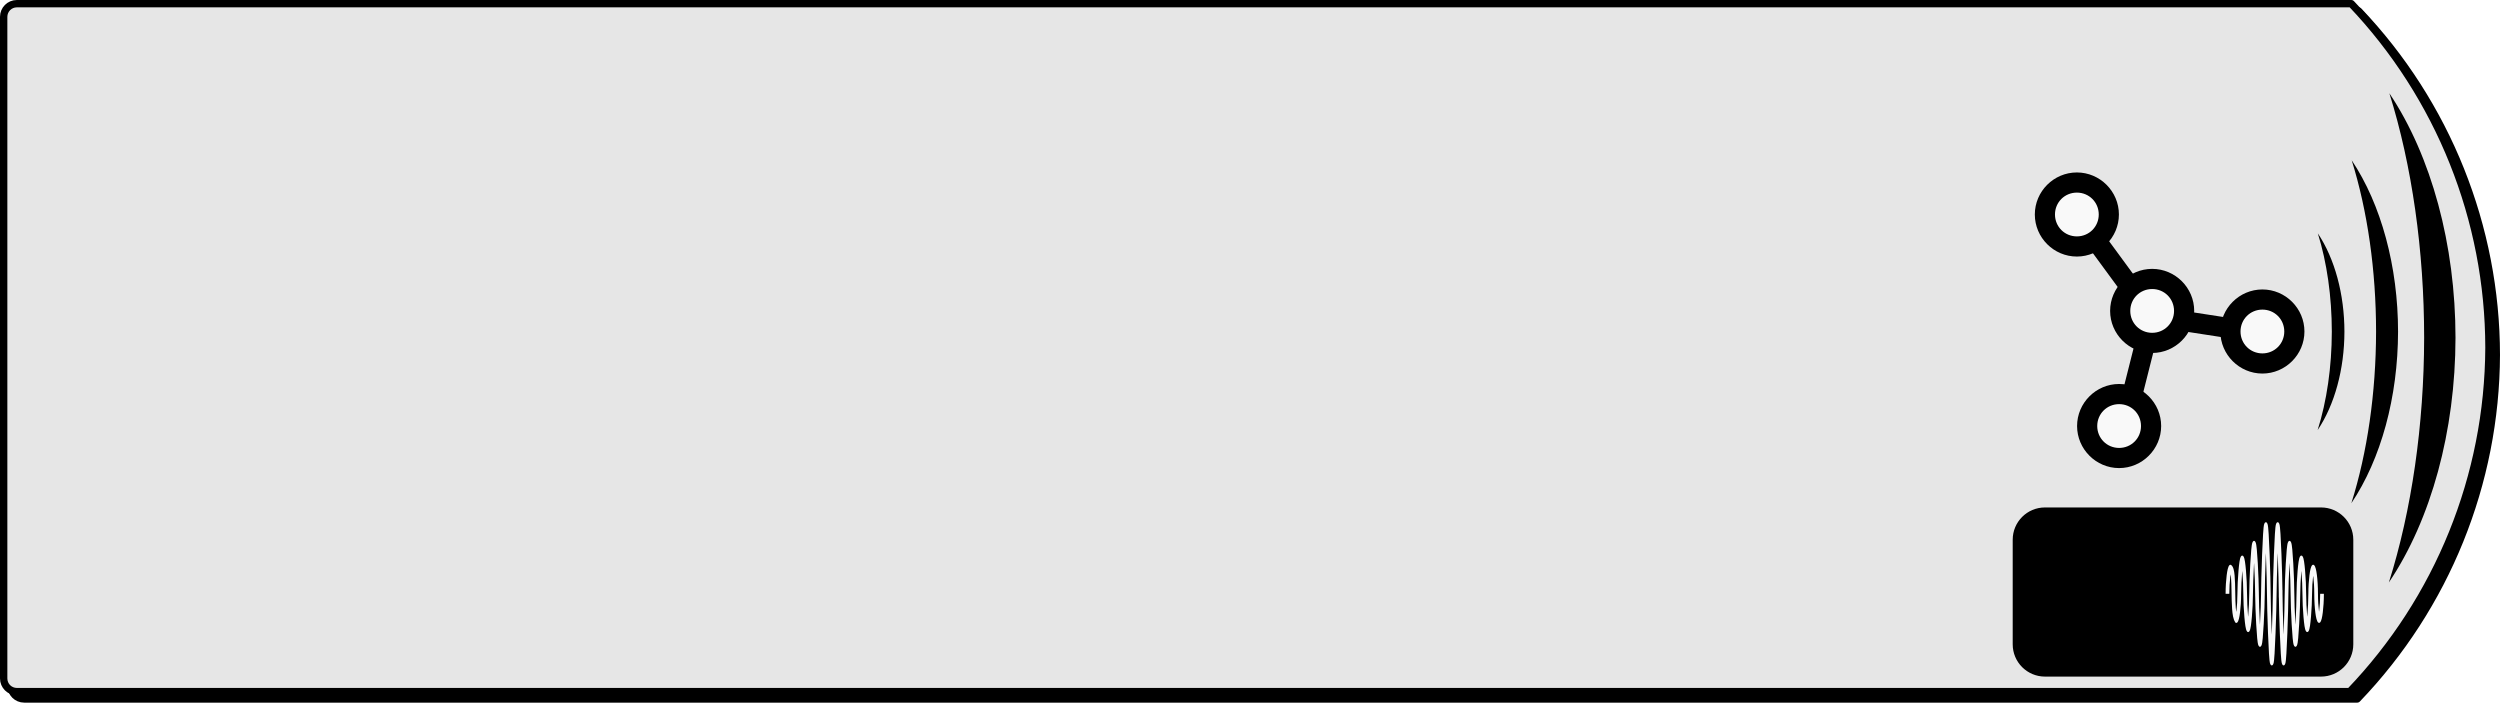
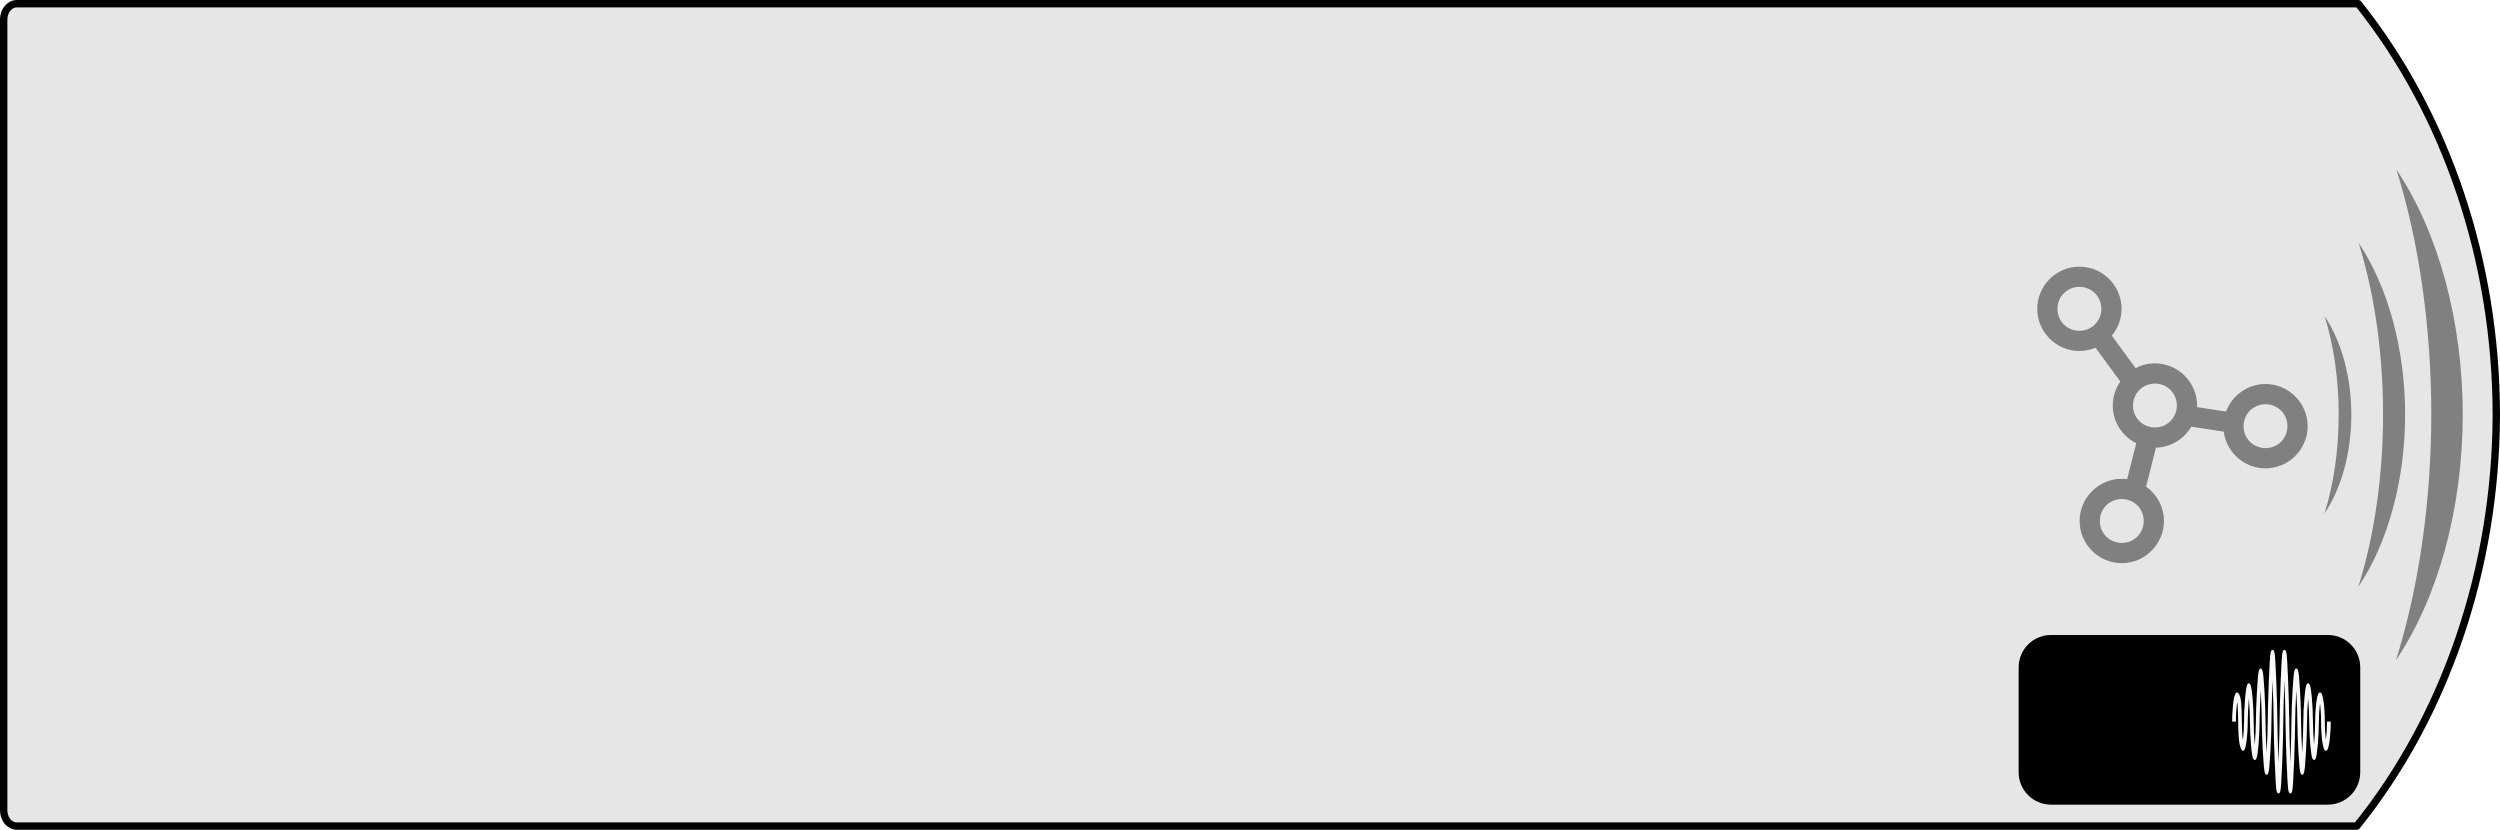
- <svg xmlns="http://www.w3.org/2000/svg" width="679.875" height="191.084" viewBox="0 0 679.875 191.084" version="1.1" id="svg1" xml:space="preserve">
+ <svg xmlns="http://www.w3.org/2000/svg" width="677.875" height="225" viewBox="0 0 677.875 225" version="1.1" id="svg1" xml:space="preserve">
  <defs id="defs1">
    <radialGradient id="lorc-metal-bar-gradient-1" gradientTransform="matrix(1.184387,0,0,0.844319,-129.688,74.317)" cx="215.291" cy="299.644" fx="215.291" fy="299.644" r="198.162" gradientUnits="userSpaceOnUse">
      <stop offset="0%" stop-color="#d0021b" stop-opacity="1" id="stop1-4" />
      <stop offset="100%" stop-color="#d0021b" stop-opacity="1" id="stop2-9" />
    </radialGradient>
    <radialGradient id="lorc-metal-bar-gradient-1-4" gradientTransform="matrix(1.184387,0,0,0.844319,-129.688,74.317)" cx="215.291" cy="299.644" fx="215.291" fy="299.644" r="198.162" gradientUnits="userSpaceOnUse">
      <stop offset="0%" stop-color="#d0021b" stop-opacity="1" id="stop1-4-8" />
      <stop offset="100%" stop-color="#d0021b" stop-opacity="1" id="stop2-9-8" />
    </radialGradient>
    <radialGradient id="lord-berandas-amplitude-gradient-1" gradientTransform="matrix(1.164719,0,0,0.8585762,684.9945,430.0055)" cx="218.942" cy="296.997" fx="218.942" fy="296.997" r="205.097" gradientUnits="userSpaceOnUse">
      <stop offset="0%" stop-color="#f56666" stop-opacity="1" id="stop1" />
      <stop offset="100%" stop-color="#530000" stop-opacity="1" id="stop2" />
    </radialGradient>
    <radialGradient id="lord-berandas-amplitude-gradient-2">
      <stop offset="0%" stop-color="#f56666" stop-opacity="1" id="stop3" />
      <stop offset="100%" stop-color="#530000" stop-opacity="1" id="stop4" />
    </radialGradient>
    <radialGradient id="lord-berandas-amplitude-gradient-7">
      <stop offset="0%" stop-color="#f56666" stop-opacity="1" id="stop5" />
      <stop offset="100%" stop-color="#530000" stop-opacity="1" id="stop6" />
    </radialGradient>
  </defs>
-   <g id="layer2" style="display:inline" transform="translate(-74.0205,-486.5)">
-     <g id="g398">
-       <g id="g300" style="display:inline;fill:#000000" transform="translate(2,2)">
-         <path d="m 78.608,487.5 c -1.987,0 -3.588,1.601 -3.588,3.588 v 179.91 c 0,1.987 1.601,3.586 3.588,3.586 h 251.287 258.959 72.414 7.176 44.617 c 24.145,-25.172 37.69,-58.662 37.834,-93.541 -0.037,-34.826 -13.439,-68.309 -37.441,-93.543 h -45.01 -7.176 -72.414 -258.959 z" style="display:inline;vector-effect:none;fill:#000000;stroke:#000000;stroke-width:2;stroke-linecap:round;stroke-linejoin:round;paint-order:fill markers stroke;stop-color:#000000" id="path283" />
-         <g id="g298" transform="translate(-37.48339,2.357032)" style="fill:#000000">
-           <g id="g285" style="font-variation-settings:normal;opacity:1;vector-effect:none;fill:#000000;fill-opacity:1;stroke-width:0.365;stroke-linecap:round;stroke-linejoin:round;stroke-miterlimit:4;stroke-dasharray:none;stroke-dashoffset:0;stroke-opacity:1;-inkscape-stroke:none;paint-order:fill markers stroke;stop-color:#000000;stop-opacity:1" transform="matrix(2.740406,0,0,2.740406,530.4795,-657.5073)">
-             <path style="font-variation-settings:normal;vector-effect:none;fill:#000000;fill-opacity:1;stroke-width:0.365;stroke-linecap:round;stroke-linejoin:round;stroke-miterlimit:4;stroke-dasharray:none;stroke-dashoffset:0;stroke-opacity:1;-inkscape-stroke:none;paint-order:fill markers stroke;stop-color:#000000;stop-opacity:1" d="m 60.666,448.022 -1.886,7.47" id="path284" />
-             <path style="font-variation-settings:normal;vector-effect:none;fill:#000000;fill-opacity:1;stroke-width:0.365;stroke-linecap:round;stroke-linejoin:round;stroke-miterlimit:4;stroke-dasharray:none;stroke-dashoffset:0;stroke-opacity:1;-inkscape-stroke:none;paint-order:fill markers stroke;stop-color:#000000;stop-opacity:1" d="m 60.91,447.053 a 1,1 0 0 0 -1.215,0.725 l -1.885,7.471 a 1,1 0 0 0 0.725,1.213 1,1 0 0 0 1.215,-0.725 l 1.885,-7.469 a 1,1 0 0 0 -0.725,-1.215 z" id="path285" />
-           </g>
-           <g id="g287" style="font-variation-settings:normal;opacity:1;vector-effect:none;fill:#000000;fill-opacity:1;stroke-width:0.365;stroke-linecap:round;stroke-linejoin:round;stroke-miterlimit:4;stroke-dasharray:none;stroke-dashoffset:0;stroke-opacity:1;-inkscape-stroke:none;paint-order:fill markers stroke;stop-color:#000000;stop-opacity:1" transform="matrix(2.740406,0,0,2.740406,530.4795,-657.5073)">
-             <path style="font-variation-settings:normal;vector-effect:none;fill:#000000;fill-opacity:1;stroke-width:0.365;stroke-linecap:round;stroke-linejoin:round;stroke-miterlimit:4;stroke-dasharray:none;stroke-dashoffset:0;stroke-opacity:1;-inkscape-stroke:none;paint-order:fill markers stroke;stop-color:#000000;stop-opacity:1" d="m 60.827,448 9.322,1.437" id="path286" />
-             <path style="font-variation-settings:normal;vector-effect:none;fill:#000000;fill-opacity:1;stroke-width:0.365;stroke-linecap:round;stroke-linejoin:round;stroke-miterlimit:4;stroke-dasharray:none;stroke-dashoffset:0;stroke-opacity:1;-inkscape-stroke:none;paint-order:fill markers stroke;stop-color:#000000;stop-opacity:1" d="m 60.98,447.012 a 1,1 0 0 0 -1.141,0.836 1,1 0 0 0 0.836,1.141 l 9.32,1.438 a 1,1 0 0 0 1.141,-0.836 1,1 0 0 0 -0.836,-1.141 z" id="path287" />
-           </g>
-           <g id="g289" style="font-variation-settings:normal;opacity:1;vector-effect:none;fill:#000000;fill-opacity:1;stroke-width:0.365;stroke-linecap:round;stroke-linejoin:round;stroke-miterlimit:4;stroke-dasharray:none;stroke-dashoffset:0;stroke-opacity:1;-inkscape-stroke:none;paint-order:fill markers stroke;stop-color:#000000;stop-opacity:1" transform="matrix(2.740406,0,0,2.740406,530.4795,-657.5073)">
-             <path style="font-variation-settings:normal;vector-effect:none;fill:#000000;fill-opacity:1;stroke-width:0.365;stroke-linecap:round;stroke-linejoin:round;stroke-miterlimit:4;stroke-dasharray:none;stroke-dashoffset:0;stroke-opacity:1;-inkscape-stroke:none;paint-order:fill markers stroke;stop-color:#000000;stop-opacity:1" d="m 60.666,448.022 -5.545,-7.558" id="path288" />
-             <path style="font-variation-settings:normal;vector-effect:none;fill:#000000;fill-opacity:1;stroke-width:0.365;stroke-linecap:round;stroke-linejoin:round;stroke-miterlimit:4;stroke-dasharray:none;stroke-dashoffset:0;stroke-opacity:1;-inkscape-stroke:none;paint-order:fill markers stroke;stop-color:#000000;stop-opacity:1" d="m 55.273,439.477 a 1,1 0 0 0 -0.744,0.182 1,1 0 0 0 -0.215,1.398 l 5.545,7.557 a 1,1 0 0 0 1.398,0.215 1,1 0 0 0 0.215,-1.396 l -5.545,-7.559 a 1,1 0 0 0 -0.654,-0.396 z" id="path289" />
-           </g>
-           <path style="fill:#000000;stroke-width:1;stroke-linecap:round;stroke-linejoin:round;paint-order:fill markers stroke" d="m 697.641,600.105 a 8.694,8.694 0 0 1 -8.694,8.694 8.694,8.694 0 0 1 -8.694,-8.694 8.694,8.694 0 0 1 8.694,-8.694 8.694,8.694 0 0 1 8.694,8.694 z" id="path290" />
-           <path style="font-variation-settings:normal;opacity:1;vector-effect:none;fill:#000000;fill-opacity:1;stroke-width:1;stroke-linecap:round;stroke-linejoin:round;stroke-miterlimit:4;stroke-dasharray:none;stroke-dashoffset:0;stroke-opacity:1;-inkscape-stroke:none;paint-order:fill markers stroke;stop-color:#000000;stop-opacity:1" d="m 687.798,588.567 c -6.283,0 -11.433,5.15 -11.433,11.433 0,6.283 5.15,11.438 11.433,11.438 6.283,0 11.433,-5.155 11.433,-11.438 0,-6.283 -5.15,-11.433 -11.433,-11.433 z m 0,5.481 c 3.321,0 5.952,2.631 5.952,5.952 0,3.321 -2.631,5.957 -5.952,5.957 -3.321,0 -5.952,-2.637 -5.952,-5.957 0,-3.321 2.631,-5.952 5.952,-5.952 z" id="path291" />
-           <g id="g293" transform="translate(38.96468,-25.70638)" style="fill:#000000">
-             <path style="fill:#000000;stroke-width:1;stroke-linecap:round;stroke-linejoin:round;paint-order:fill markers stroke" d="m 697.641,600.105 a 8.694,8.694 0 0 1 -8.694,8.694 8.694,8.694 0 0 1 -8.694,-8.694 8.694,8.694 0 0 1 8.694,-8.694 8.694,8.694 0 0 1 8.694,8.694 z" id="path292" />
-             <path style="font-variation-settings:normal;opacity:1;vector-effect:none;fill:#000000;fill-opacity:1;stroke-width:1;stroke-linecap:round;stroke-linejoin:round;stroke-miterlimit:4;stroke-dasharray:none;stroke-dashoffset:0;stroke-opacity:1;-inkscape-stroke:none;paint-order:fill markers stroke;stop-color:#000000;stop-opacity:1" d="m 687.798,588.567 c -6.283,0 -11.433,5.15 -11.433,11.433 0,6.283 5.15,11.438 11.433,11.438 6.283,0 11.433,-5.155 11.433,-11.438 0,-6.283 -5.15,-11.433 -11.433,-11.433 z m 0,5.481 c 3.321,0 5.952,2.631 5.952,5.952 0,3.321 -2.631,5.957 -5.952,5.957 -3.321,0 -5.952,-2.637 -5.952,-5.957 0,-3.321 2.631,-5.952 5.952,-5.952 z" id="path293" />
-           </g>
-           <g id="g295" transform="translate(-11.49053,-57.52631)" style="fill:#000000">
-             <path style="fill:#000000;stroke-width:1;stroke-linecap:round;stroke-linejoin:round;paint-order:fill markers stroke" d="m 697.641,600.105 a 8.694,8.694 0 0 1 -8.694,8.694 8.694,8.694 0 0 1 -8.694,-8.694 8.694,8.694 0 0 1 8.694,-8.694 8.694,8.694 0 0 1 8.694,8.694 z" id="path294" />
-             <path style="font-variation-settings:normal;opacity:1;vector-effect:none;fill:#000000;fill-opacity:1;stroke-width:1;stroke-linecap:round;stroke-linejoin:round;stroke-miterlimit:4;stroke-dasharray:none;stroke-dashoffset:0;stroke-opacity:1;-inkscape-stroke:none;paint-order:fill markers stroke;stop-color:#000000;stop-opacity:1" d="m 687.798,588.567 c -6.283,0 -11.433,5.15 -11.433,11.433 0,6.283 5.15,11.438 11.433,11.438 6.283,0 11.433,-5.155 11.433,-11.438 0,-6.283 -5.15,-11.433 -11.433,-11.433 z m 0,5.481 c 3.321,0 5.952,2.631 5.952,5.952 0,3.321 -2.631,5.957 -5.952,5.957 -3.321,0 -5.952,-2.637 -5.952,-5.957 0,-3.321 2.631,-5.952 5.952,-5.952 z" id="path295" />
-           </g>
-           <g id="g297" transform="translate(8.986183,-31.30433)" style="fill:#000000">
-             <path style="fill:#000000;stroke-width:1;stroke-linecap:round;stroke-linejoin:round;paint-order:fill markers stroke" d="m 697.641,600.105 a 8.694,8.694 0 0 1 -8.694,8.694 8.694,8.694 0 0 1 -8.694,-8.694 8.694,8.694 0 0 1 8.694,-8.694 8.694,8.694 0 0 1 8.694,8.694 z" id="path296" />
-             <path style="font-variation-settings:normal;opacity:1;vector-effect:none;fill:#000000;fill-opacity:1;stroke-width:1;stroke-linecap:round;stroke-linejoin:round;stroke-miterlimit:4;stroke-dasharray:none;stroke-dashoffset:0;stroke-opacity:1;-inkscape-stroke:none;paint-order:fill markers stroke;stop-color:#000000;stop-opacity:1" d="m 687.798,588.567 c -6.283,0 -11.433,5.15 -11.433,11.433 0,6.283 5.15,11.438 11.433,11.438 6.283,0 11.433,-5.155 11.433,-11.438 0,-6.283 -5.15,-11.433 -11.433,-11.433 z m 0,5.481 c 3.321,0 5.952,2.631 5.952,5.952 0,3.321 -2.631,5.957 -5.952,5.957 -3.321,0 -5.952,-2.637 -5.952,-5.957 0,-3.321 2.631,-5.952 5.952,-5.952 z" id="path297" />
-           </g>
-         </g>
-         <path d="m 723.809,511.859 a 56.007,119.691 0 0 1 9.459,66.51 56.007,119.691 0 0 1 -9.594,66.531 56.007,90.622 0 0 0 18.121,-66.531 56.007,90.622 0 0 0 -17.986,-66.51 z" style="opacity:1;vector-effect:none;fill:#000000;stroke:none;stroke-width:1;stroke-linecap:round;stroke-linejoin:round;paint-order:fill markers stroke" id="path298" />
-         <path d="m 713.561,530.077 a 39.265,83.913 0 0 1 6.632,46.629 39.265,83.913 0 0 1 -6.726,46.643 39.265,63.533 0 0 0 12.704,-46.643 39.265,63.533 0 0 0 -12.609,-46.629 z" style="opacity:1;vector-effect:none;fill:#000000;stroke:none;stroke-width:1;stroke-linecap:round;stroke-linejoin:round;paint-order:fill markers stroke" id="path299" />
-         <path d="m 704.354,549.962 a 22.524,48.134 0 0 1 3.804,26.747 22.524,48.134 0 0 1 -3.858,26.756 22.524,36.444 0 0 0 7.287,-26.756 22.524,36.444 0 0 0 -7.233,-26.747 z" style="opacity:1;vector-effect:none;fill:#000000;stroke:none;stroke-width:1;stroke-linecap:round;stroke-linejoin:round;paint-order:fill markers stroke" id="path300" />
-       </g>
-       <path d="m 78.608,487.5 c -1.987,0 -3.588,1.601 -3.588,3.588 v 179.91 c 0,1.987 1.601,3.586 3.588,3.586 h 251.287 258.959 72.414 7.176 44.617 c 24.145,-25.172 37.69,-58.662 37.834,-93.541 -0.037,-34.826 -13.439,-68.309 -37.441,-93.543 h -45.01 -7.176 -72.414 -258.959 z" style="display:inline;vector-effect:none;fill:#e6e6e6;stroke:#000000;stroke-width:2;stroke-linecap:round;stroke-linejoin:round;paint-order:fill markers stroke;stop-color:#000000" id="path256" />
-       <g id="g227" style="font-variation-settings:normal;display:inline;vector-effect:none;fill:#000000;fill-opacity:1;stroke-width:0.365;stroke-linecap:round;stroke-linejoin:round;stroke-miterlimit:4;stroke-dasharray:none;stroke-dashoffset:0;stroke-opacity:1;-inkscape-stroke:none;paint-order:fill markers stroke;stop-color:#000000" transform="matrix(2.740406,0,0,2.740406,492.9961,-655.1503)">
-         <path style="font-variation-settings:normal;vector-effect:none;fill:#000000;fill-opacity:1;stroke-width:0.365;stroke-linecap:round;stroke-linejoin:round;stroke-miterlimit:4;stroke-dasharray:none;stroke-dashoffset:0;stroke-opacity:1;-inkscape-stroke:none;paint-order:fill markers stroke;stop-color:#000000;stop-opacity:1" d="m 60.666,448.022 -1.886,7.47" id="path226" />
-         <path style="font-variation-settings:normal;vector-effect:none;fill:#000000;fill-opacity:1;stroke-width:0.365;stroke-linecap:round;stroke-linejoin:round;stroke-miterlimit:4;stroke-dasharray:none;stroke-dashoffset:0;stroke-opacity:1;-inkscape-stroke:none;paint-order:fill markers stroke;stop-color:#000000;stop-opacity:1" d="m 60.91,447.053 a 1,1 0 0 0 -1.215,0.725 l -1.885,7.471 a 1,1 0 0 0 0.725,1.213 1,1 0 0 0 1.215,-0.725 l 1.885,-7.469 a 1,1 0 0 0 -0.725,-1.215 z" id="path227" />
-       </g>
-       <g id="g229" style="font-variation-settings:normal;display:inline;vector-effect:none;fill:#000000;fill-opacity:1;stroke-width:0.365;stroke-linecap:round;stroke-linejoin:round;stroke-miterlimit:4;stroke-dasharray:none;stroke-dashoffset:0;stroke-opacity:1;-inkscape-stroke:none;paint-order:fill markers stroke;stop-color:#000000" transform="matrix(2.740406,0,0,2.740406,492.9961,-655.1503)">
-         <path style="font-variation-settings:normal;vector-effect:none;fill:#000000;fill-opacity:1;stroke-width:0.365;stroke-linecap:round;stroke-linejoin:round;stroke-miterlimit:4;stroke-dasharray:none;stroke-dashoffset:0;stroke-opacity:1;-inkscape-stroke:none;paint-order:fill markers stroke;stop-color:#000000;stop-opacity:1" d="m 60.827,448 9.322,1.437" id="path228" />
-         <path style="font-variation-settings:normal;vector-effect:none;fill:#000000;fill-opacity:1;stroke-width:0.365;stroke-linecap:round;stroke-linejoin:round;stroke-miterlimit:4;stroke-dasharray:none;stroke-dashoffset:0;stroke-opacity:1;-inkscape-stroke:none;paint-order:fill markers stroke;stop-color:#000000;stop-opacity:1" d="m 60.98,447.012 a 1,1 0 0 0 -1.141,0.836 1,1 0 0 0 0.836,1.141 l 9.32,1.438 a 1,1 0 0 0 1.141,-0.836 1,1 0 0 0 -0.836,-1.141 z" id="path229" />
-       </g>
-       <g id="g231" style="font-variation-settings:normal;display:inline;vector-effect:none;fill:#000000;fill-opacity:1;stroke-width:0.365;stroke-linecap:round;stroke-linejoin:round;stroke-miterlimit:4;stroke-dasharray:none;stroke-dashoffset:0;stroke-opacity:1;-inkscape-stroke:none;paint-order:fill markers stroke;stop-color:#000000" transform="matrix(2.740406,0,0,2.740406,492.9961,-655.1503)">
-         <path style="font-variation-settings:normal;vector-effect:none;fill:#000000;fill-opacity:1;stroke-width:0.365;stroke-linecap:round;stroke-linejoin:round;stroke-miterlimit:4;stroke-dasharray:none;stroke-dashoffset:0;stroke-opacity:1;-inkscape-stroke:none;paint-order:fill markers stroke;stop-color:#000000;stop-opacity:1" d="m 60.666,448.022 -5.545,-7.558" id="path230" />
-         <path style="font-variation-settings:normal;vector-effect:none;fill:#000000;fill-opacity:1;stroke-width:0.365;stroke-linecap:round;stroke-linejoin:round;stroke-miterlimit:4;stroke-dasharray:none;stroke-dashoffset:0;stroke-opacity:1;-inkscape-stroke:none;paint-order:fill markers stroke;stop-color:#000000;stop-opacity:1" d="m 55.273,439.477 a 1,1 0 0 0 -0.744,0.182 1,1 0 0 0 -0.215,1.398 l 5.545,7.557 a 1,1 0 0 0 1.398,0.215 1,1 0 0 0 0.215,-1.396 l -5.545,-7.559 a 1,1 0 0 0 -0.654,-0.396 z" id="path231" />
-       </g>
-       <path style="display:inline;fill:#f9f9f9;stroke-width:1;stroke-linecap:round;stroke-linejoin:round;paint-order:fill markers stroke" d="m 660.158,602.462 a 8.694,8.694 0 0 1 -8.694,8.694 8.694,8.694 0 0 1 -8.694,-8.694 8.694,8.694 0 0 1 8.694,-8.694 8.694,8.694 0 0 1 8.694,8.694 z" id="path238" />
-       <path style="font-variation-settings:normal;display:inline;vector-effect:none;fill:#000000;fill-opacity:1;stroke-width:1;stroke-linecap:round;stroke-linejoin:round;stroke-miterlimit:4;stroke-dasharray:none;stroke-dashoffset:0;stroke-opacity:1;-inkscape-stroke:none;paint-order:fill markers stroke;stop-color:#000000" d="m 650.315,590.924 c -6.283,0 -11.433,5.15 -11.433,11.433 0,6.283 5.15,11.438 11.433,11.438 6.283,0 11.433,-5.155 11.433,-11.438 0,-6.283 -5.15,-11.433 -11.433,-11.433 z m 0,5.481 c 3.321,0 5.952,2.631 5.952,5.952 0,3.321 -2.631,5.957 -5.952,5.957 -3.321,0 -5.952,-2.637 -5.952,-5.957 0,-3.321 2.631,-5.952 5.952,-5.952 z" id="path239" />
-       <g id="g259" transform="translate(1.481292,-23.34935)" style="display:inline">
-         <path style="fill:#f9f9f9;stroke-width:1;stroke-linecap:round;stroke-linejoin:round;paint-order:fill markers stroke" d="m 697.641,600.105 a 8.694,8.694 0 0 1 -8.694,8.694 8.694,8.694 0 0 1 -8.694,-8.694 8.694,8.694 0 0 1 8.694,-8.694 8.694,8.694 0 0 1 8.694,8.694 z" id="path258" />
-         <path style="font-variation-settings:normal;opacity:1;vector-effect:none;fill:#000000;fill-opacity:1;stroke-width:1;stroke-linecap:round;stroke-linejoin:round;stroke-miterlimit:4;stroke-dasharray:none;stroke-dashoffset:0;stroke-opacity:1;-inkscape-stroke:none;paint-order:fill markers stroke;stop-color:#000000;stop-opacity:1" d="m 687.798,588.567 c -6.283,0 -11.433,5.15 -11.433,11.433 0,6.283 5.15,11.438 11.433,11.438 6.283,0 11.433,-5.155 11.433,-11.438 0,-6.283 -5.15,-11.433 -11.433,-11.433 z m 0,5.481 c 3.321,0 5.952,2.631 5.952,5.952 0,3.321 -2.631,5.957 -5.952,5.957 -3.321,0 -5.952,-2.637 -5.952,-5.957 0,-3.321 2.631,-5.952 5.952,-5.952 z" id="path259" />
-       </g>
-       <g id="g261" transform="translate(-48.97392,-55.16928)" style="display:inline">
-         <path style="fill:#f9f9f9;stroke-width:1;stroke-linecap:round;stroke-linejoin:round;paint-order:fill markers stroke" d="m 697.641,600.105 a 8.694,8.694 0 0 1 -8.694,8.694 8.694,8.694 0 0 1 -8.694,-8.694 8.694,8.694 0 0 1 8.694,-8.694 8.694,8.694 0 0 1 8.694,8.694 z" id="path260" />
-         <path style="font-variation-settings:normal;opacity:1;vector-effect:none;fill:#000000;fill-opacity:1;stroke-width:1;stroke-linecap:round;stroke-linejoin:round;stroke-miterlimit:4;stroke-dasharray:none;stroke-dashoffset:0;stroke-opacity:1;-inkscape-stroke:none;paint-order:fill markers stroke;stop-color:#000000;stop-opacity:1" d="m 687.798,588.567 c -6.283,0 -11.433,5.15 -11.433,11.433 0,6.283 5.15,11.438 11.433,11.438 6.283,0 11.433,-5.155 11.433,-11.438 0,-6.283 -5.15,-11.433 -11.433,-11.433 z m 0,5.481 c 3.321,0 5.952,2.631 5.952,5.952 0,3.321 -2.631,5.957 -5.952,5.957 -3.321,0 -5.952,-2.637 -5.952,-5.957 0,-3.321 2.631,-5.952 5.952,-5.952 z" id="path261" />
-       </g>
-       <g id="g263" transform="translate(-28.49721,-28.9473)" style="display:inline">
-         <path style="fill:#f9f9f9;stroke-width:1;stroke-linecap:round;stroke-linejoin:round;paint-order:fill markers stroke" d="m 697.641,600.105 a 8.694,8.694 0 0 1 -8.694,8.694 8.694,8.694 0 0 1 -8.694,-8.694 8.694,8.694 0 0 1 8.694,-8.694 8.694,8.694 0 0 1 8.694,8.694 z" id="path262" />
-         <path style="font-variation-settings:normal;opacity:1;vector-effect:none;fill:#000000;fill-opacity:1;stroke-width:1;stroke-linecap:round;stroke-linejoin:round;stroke-miterlimit:4;stroke-dasharray:none;stroke-dashoffset:0;stroke-opacity:1;-inkscape-stroke:none;paint-order:fill markers stroke;stop-color:#000000;stop-opacity:1" d="m 687.798,588.567 c -6.283,0 -11.433,5.15 -11.433,11.433 0,6.283 5.15,11.438 11.433,11.438 6.283,0 11.433,-5.155 11.433,-11.438 0,-6.283 -5.15,-11.433 -11.433,-11.433 z m 0,5.481 c 3.321,0 5.952,2.631 5.952,5.952 0,3.321 -2.631,5.957 -5.952,5.957 -3.321,0 -5.952,-2.637 -5.952,-5.957 0,-3.321 2.631,-5.952 5.952,-5.952 z" id="path263" />
-       </g>
-       <path d="m 723.809,511.859 a 56.007,119.691 0 0 1 9.459,66.51 56.007,119.691 0 0 1 -9.594,66.531 56.007,90.622 0 0 0 18.121,-66.531 56.007,90.622 0 0 0 -17.986,-66.51 z" style="display:inline;vector-effect:none;fill:#000000;stroke:none;stroke-width:1;stroke-linecap:round;stroke-linejoin:round;paint-order:fill markers stroke" id="path279" />
-       <path d="m 713.561,530.077 a 39.265,83.913 0 0 1 6.632,46.629 39.265,83.913 0 0 1 -6.726,46.643 39.265,63.533 0 0 0 12.704,-46.643 39.265,63.533 0 0 0 -12.609,-46.629 z" style="display:inline;vector-effect:none;fill:#000000;stroke:none;stroke-width:1;stroke-linecap:round;stroke-linejoin:round;paint-order:fill markers stroke" id="path280" />
-       <path d="m 704.354,549.962 a 22.524,48.134 0 0 1 3.804,26.747 22.524,48.134 0 0 1 -3.858,26.756 22.524,36.444 0 0 0 7.287,-26.756 22.524,36.444 0 0 0 -7.233,-26.747 z" style="display:inline;vector-effect:none;fill:#000000;stroke:none;stroke-width:1;stroke-linecap:round;stroke-linejoin:round;paint-order:fill markers stroke" id="path281" />
-       <rect style="font-variation-settings:normal;display:inline;opacity:1;vector-effect:none;fill:#000000;fill-opacity:1;stroke:#000000;stroke-width:2;stroke-linecap:round;stroke-linejoin:round;stroke-miterlimit:4;stroke-dasharray:none;stroke-dashoffset:0;stroke-opacity:1;-inkscape-stroke:none;paint-order:fill markers stroke;stop-color:#000000;stop-opacity:1" id="rect398" width="90.625" height="44" x="622.375" y="625.5" rx="7.778" ry="7.778" />
-       <path d="m 690.224,628.521 c -0.254,0 -0.383,0.303 -0.438,0.452 -0.055,0.149 -0.075,0.253 -0.095,0.355 -0.039,0.203 -0.063,0.396 -0.088,0.63 -0.05,0.468 -0.096,1.078 -0.142,1.818 -0.092,1.48 -0.183,3.461 -0.264,5.555 -0.161,4.188 -0.282,8.778 -0.282,10.664 0,1.711 -0.119,5.072 -0.277,7.946 -0.008,0.148 -0.017,0.273 -0.026,0.418 -0.007,-0.111 -0.013,-0.206 -0.02,-0.32 -0.159,-2.839 -0.277,-6.194 -0.277,-8.044 v -0.413 l -0.005,-0.011 c -0.013,-2.037 -0.126,-5.117 -0.278,-7.84 -0.081,-1.45 -0.172,-2.778 -0.267,-3.778 -0.047,-0.5 -0.094,-0.913 -0.151,-1.259 -0.029,-0.173 -0.056,-0.327 -0.111,-0.511 -0.028,-0.092 -0.061,-0.196 -0.131,-0.318 -0.07,-0.122 -0.198,-0.277 -0.364,-0.277 -0.171,0 -0.3,0.163 -0.369,0.287 -0.069,0.124 -0.102,0.228 -0.129,0.321 -0.054,0.185 -0.081,0.34 -0.109,0.516 -0.056,0.351 -0.103,0.772 -0.15,1.282 -0.095,1.019 -0.185,2.372 -0.266,3.838 -0.162,2.932 -0.284,6.276 -0.284,8.162 0,1.711 -0.117,4.038 -0.274,5.887 -0.009,0.118 -0.021,0.213 -0.031,0.326 -0.007,-0.081 -0.015,-0.146 -0.022,-0.229 -0.156,-1.813 -0.273,-4.133 -0.273,-5.984 0,-2.013 -0.122,-4.394 -0.287,-6.317 -0.083,-0.961 -0.175,-1.802 -0.277,-2.454 -0.051,-0.326 -0.101,-0.601 -0.174,-0.866 -0.037,-0.132 -0.077,-0.264 -0.153,-0.413 -0.076,-0.148 -0.214,-0.35 -0.416,-0.35 -0.21,0 -0.349,0.216 -0.424,0.368 -0.075,0.152 -0.114,0.286 -0.15,0.42 -0.072,0.269 -0.121,0.551 -0.172,0.886 -0.101,0.67 -0.193,1.533 -0.275,2.51 -0.165,1.953 -0.287,4.328 -0.287,6.215 0,1.711 -0.117,3.377 -0.266,4.564 -0.016,0.13 -0.034,0.229 -0.051,0.347 -0.05,-0.315 -0.096,-0.664 -0.129,-1.082 -0.099,-1.255 -0.125,-2.848 -0.15,-4.422 -0.025,-1.574 -0.048,-3.123 -0.167,-4.41 -0.06,-0.644 -0.14,-1.228 -0.292,-1.751 -0.152,-0.523 -0.422,-1.017 -0.767,-1.136 l -0.043,-0.015 h -0.044 c -0.258,0 -0.41,0.275 -0.503,0.482 -0.093,0.206 -0.154,0.416 -0.212,0.651 -0.116,0.469 -0.212,1.044 -0.297,1.729 -0.172,1.368 -0.295,3.157 -0.295,5.043 h 1.007 c 0,-1.711 0.117,-3.377 0.266,-4.564 0.035,-0.278 0.072,-0.524 0.109,-0.741 0.029,0.186 0.058,0.407 0.081,0.66 0.096,1.039 0.125,2.543 0.151,4.115 0.025,1.572 0.048,3.217 0.162,4.664 0.113,1.446 0.284,2.786 0.847,3.584 l 0.132,0.187 h 0.162 c 0.258,0 0.41,-0.275 0.503,-0.482 0.093,-0.206 0.154,-0.416 0.212,-0.651 0.116,-0.469 0.211,-1.044 0.297,-1.728 0.172,-1.369 0.295,-3.157 0.295,-5.043 0,-1.711 0.117,-4.038 0.274,-5.887 0.009,-0.118 0.021,-0.212 0.031,-0.326 0.007,0.081 0.015,0.146 0.022,0.229 0.156,1.813 0.273,4.133 0.273,5.983 1.1e-4,2.013 0.122,4.394 0.288,6.317 0.083,0.962 0.174,1.802 0.276,2.454 0.051,0.326 0.101,0.601 0.174,0.865 0.037,0.132 0.077,0.265 0.153,0.413 0.076,0.148 0.214,0.35 0.416,0.35 0.211,0 0.349,-0.216 0.424,-0.368 0.075,-0.152 0.114,-0.286 0.149,-0.42 0.071,-0.269 0.121,-0.551 0.172,-0.886 0.101,-0.67 0.193,-1.533 0.275,-2.51 0.165,-1.953 0.287,-4.328 0.287,-6.215 0,-1.711 0.119,-5.072 0.278,-7.946 0.008,-0.147 0.017,-0.273 0.026,-0.418 0.007,0.112 0.014,0.207 0.02,0.32 0.159,2.839 0.278,6.194 0.278,8.044 v 0.412 l 0.005,0.011 c 0.014,2.037 0.126,5.117 0.278,7.84 0.081,1.45 0.172,2.778 0.267,3.778 0.047,0.5 0.094,0.912 0.151,1.258 0.028,0.173 0.056,0.327 0.111,0.511 0.028,0.092 0.061,0.196 0.131,0.318 0.07,0.122 0.198,0.277 0.364,0.277 0.171,0 0.3,-0.163 0.369,-0.287 0.069,-0.124 0.102,-0.228 0.129,-0.321 0.054,-0.185 0.081,-0.34 0.109,-0.516 0.056,-0.351 0.103,-0.772 0.15,-1.282 0.095,-1.019 0.185,-2.372 0.266,-3.838 0.162,-2.932 0.283,-6.276 0.283,-8.162 0,-1.711 0.119,-6.361 0.279,-10.513 0.007,-0.192 0.016,-0.361 0.023,-0.552 0.007,0.157 0.013,0.294 0.019,0.453 0.16,4.118 0.279,8.762 0.279,10.612 0,2.013 0.121,6.609 0.282,10.764 0.081,2.078 0.171,4.034 0.264,5.494 0.046,0.73 0.092,1.332 0.142,1.793 0.025,0.231 0.049,0.421 0.088,0.623 0.02,0.101 0.041,0.205 0.096,0.354 0.056,0.148 0.186,0.445 0.435,0.445 0.254,0 0.383,-0.303 0.438,-0.452 0.055,-0.149 0.075,-0.253 0.095,-0.355 0.039,-0.203 0.063,-0.396 0.088,-0.63 0.05,-0.468 0.096,-1.078 0.142,-1.818 0.092,-1.48 0.183,-3.461 0.264,-5.555 0.161,-4.188 0.282,-8.777 0.282,-10.664 0,-1.711 0.119,-6.361 0.279,-10.513 0.007,-0.192 0.016,-0.361 0.023,-0.55 0.007,0.156 0.014,0.294 0.019,0.451 0.16,4.118 0.279,8.762 0.279,10.612 v 0.995 h 0.018 c 0.022,2.263 0.121,6.065 0.264,9.769 0.081,2.078 0.171,4.034 0.264,5.494 0.046,0.73 0.092,1.331 0.142,1.793 0.025,0.231 0.049,0.422 0.088,0.624 0.02,0.101 0.041,0.205 0.096,0.354 0.056,0.148 0.186,0.445 0.435,0.445 0.254,0 0.383,-0.303 0.438,-0.453 0.055,-0.149 0.075,-0.253 0.095,-0.355 0.039,-0.203 0.063,-0.395 0.088,-0.629 0.05,-0.468 0.096,-1.078 0.142,-1.818 0.092,-1.48 0.183,-3.461 0.263,-5.555 0.161,-4.188 0.282,-8.778 0.282,-10.664 0,-1.711 0.119,-5.072 0.277,-7.946 0.008,-0.147 0.017,-0.273 0.026,-0.418 0.007,0.112 0.013,0.207 0.02,0.32 0.159,2.839 0.278,6.194 0.278,8.044 0,2.013 0.121,5.363 0.284,8.263 0.081,1.45 0.172,2.778 0.267,3.778 0.048,0.5 0.094,0.912 0.151,1.258 0.028,0.173 0.056,0.327 0.111,0.511 0.028,0.092 0.061,0.196 0.131,0.318 0.07,0.122 0.198,0.277 0.364,0.277 0.171,0 0.3,-0.163 0.369,-0.287 0.069,-0.124 0.102,-0.228 0.129,-0.321 0.054,-0.185 0.081,-0.34 0.109,-0.516 0.056,-0.351 0.103,-0.772 0.15,-1.282 0.095,-1.019 0.185,-2.372 0.267,-3.838 0.162,-2.932 0.283,-6.276 0.283,-8.162 0,-1.711 0.117,-4.038 0.274,-5.887 0.009,-0.117 0.021,-0.212 0.031,-0.325 0.007,0.081 0.015,0.146 0.022,0.228 0.156,1.813 0.273,4.133 0.273,5.984 0,2.013 0.123,4.394 0.288,6.317 0.083,0.962 0.175,1.802 0.276,2.454 0.051,0.326 0.101,0.601 0.174,0.865 0.037,0.132 0.077,0.264 0.153,0.412 0.076,0.148 0.214,0.35 0.416,0.35 0.211,0 0.349,-0.216 0.424,-0.368 0.075,-0.152 0.114,-0.286 0.149,-0.42 0.072,-0.269 0.121,-0.551 0.172,-0.886 0.101,-0.67 0.193,-1.533 0.275,-2.51 0.165,-1.953 0.287,-4.328 0.287,-6.215 0,-1.711 0.117,-3.377 0.266,-4.564 0.013,-0.106 0.028,-0.185 0.042,-0.283 0.009,0.068 0.02,0.117 0.029,0.189 0.148,1.146 0.265,2.807 0.265,4.657 0,2.013 0.123,3.806 0.296,5.149 0.087,0.671 0.183,1.226 0.302,1.681 0.059,0.227 0.122,0.432 0.219,0.63 0.096,0.198 0.251,0.444 0.491,0.444 0.258,0 0.41,-0.275 0.503,-0.482 0.093,-0.206 0.154,-0.416 0.212,-0.651 0.116,-0.469 0.211,-1.044 0.297,-1.729 0.172,-1.369 0.295,-3.157 0.295,-5.043 h -1.007 c 0,1.711 -0.117,3.377 -0.266,4.564 -0.013,0.106 -0.028,0.184 -0.041,0.282 -0.009,-0.068 -0.019,-0.117 -0.029,-0.189 -0.148,-1.146 -0.265,-2.807 -0.265,-4.657 0,-2.013 -0.123,-3.807 -0.296,-5.149 -0.087,-0.671 -0.183,-1.226 -0.302,-1.681 -0.059,-0.227 -0.122,-0.432 -0.219,-0.63 -0.096,-0.198 -0.251,-0.444 -0.491,-0.444 -0.258,0 -0.41,0.275 -0.503,0.482 -0.093,0.206 -0.154,0.416 -0.212,0.651 -0.116,0.469 -0.211,1.044 -0.297,1.728 -0.172,1.369 -0.295,3.157 -0.295,5.044 0,1.711 -0.117,4.038 -0.274,5.887 -0.009,0.117 -0.021,0.212 -0.031,0.326 -0.007,-0.081 -0.015,-0.146 -0.022,-0.229 -0.156,-1.813 -0.273,-4.134 -0.274,-5.984 0,-2.013 -0.122,-4.394 -0.288,-6.317 -0.083,-0.961 -0.175,-1.802 -0.276,-2.454 -0.051,-0.326 -0.101,-0.601 -0.174,-0.865 -0.037,-0.132 -0.077,-0.265 -0.153,-0.413 -0.076,-0.148 -0.214,-0.35 -0.416,-0.35 -0.211,0 -0.349,0.216 -0.424,0.369 -0.075,0.152 -0.114,0.286 -0.149,0.42 -0.071,0.269 -0.121,0.551 -0.172,0.886 -0.101,0.67 -0.193,1.533 -0.275,2.51 -0.165,1.953 -0.287,4.328 -0.287,6.214 0,1.711 -0.119,5.072 -0.277,7.946 -0.008,0.148 -0.017,0.274 -0.026,0.419 -0.007,-0.112 -0.014,-0.207 -0.02,-0.32 -0.159,-2.839 -0.277,-6.194 -0.278,-8.044 0,-2.013 -0.121,-5.363 -0.284,-8.263 -0.081,-1.45 -0.172,-2.778 -0.267,-3.778 -0.047,-0.5 -0.094,-0.912 -0.151,-1.258 -0.028,-0.173 -0.056,-0.326 -0.111,-0.511 -0.028,-0.092 -0.061,-0.196 -0.131,-0.318 -0.07,-0.122 -0.198,-0.277 -0.364,-0.277 -0.171,0 -0.3,0.163 -0.369,0.287 -0.069,0.124 -0.102,0.228 -0.129,0.321 -0.054,0.185 -0.081,0.34 -0.109,0.516 -0.056,0.351 -0.103,0.772 -0.15,1.282 -0.095,1.019 -0.186,2.372 -0.267,3.838 -0.162,2.931 -0.283,6.276 -0.283,8.162 0,1.711 -0.119,6.361 -0.279,10.513 -0.007,0.192 -0.016,0.361 -0.023,0.55 -0.007,-0.156 -0.013,-0.293 -0.019,-0.451 -0.16,-4.118 -0.279,-8.762 -0.279,-10.612 v -0.995 h -0.018 c -0.023,-2.263 -0.121,-6.065 -0.264,-9.769 -0.081,-2.078 -0.171,-4.034 -0.264,-5.494 -0.046,-0.73 -0.092,-1.332 -0.142,-1.793 -0.025,-0.231 -0.048,-0.422 -0.088,-0.624 -0.02,-0.101 -0.041,-0.205 -0.096,-0.354 -0.056,-0.148 -0.186,-0.445 -0.435,-0.445 h -5.6e-4 c -0.254,0 -0.383,0.304 -0.438,0.453 -0.055,0.149 -0.075,0.253 -0.095,0.355 -0.039,0.203 -0.063,0.396 -0.088,0.629 -0.05,0.468 -0.096,1.078 -0.142,1.818 -0.092,1.48 -0.183,3.461 -0.264,5.555 -0.161,4.188 -0.282,8.778 -0.282,10.664 0,1.711 -0.119,6.361 -0.279,10.513 -0.007,0.192 -0.016,0.36 -0.023,0.549 -0.007,-0.156 -0.014,-0.293 -0.019,-0.45 -0.16,-4.118 -0.279,-8.762 -0.279,-10.612 0,-2.013 -0.121,-6.609 -0.282,-10.764 -0.081,-2.078 -0.171,-4.034 -0.264,-5.494 -0.046,-0.73 -0.092,-1.332 -0.142,-1.793 -0.025,-0.231 -0.049,-0.421 -0.088,-0.623 -0.02,-0.101 -0.041,-0.205 -0.096,-0.354 -0.056,-0.148 -0.186,-0.445 -0.435,-0.445 z" fill="url(#lord-berandas-amplitude-gradient-1)" id="path6-4" style="fill:#f9f9f9;stroke-width:1" />
-     </g>
+   <g id="layer2" style="display:inline" transform="translate(-74.0205,-452.323)">
+     <path d="m 78.608,453.323 c -1.987,0 -3.588,1.908 -3.588,4.277 v 214.449 c 0,2.369 1.601,4.274 3.588,4.274 h 251.287 258.959 72.414 7.176 44.617 c 24.145,-30.004 37.69,-69.923 37.834,-111.499 -0.037,-41.512 -13.439,-81.423 -37.441,-111.501 h -45.01 -7.176 -72.414 -258.959 z" style="display:inline;vector-effect:none;fill:#e6e6e6;stroke:#000000;stroke-width:2;stroke-linecap:round;stroke-linejoin:round;paint-order:fill markers stroke;stop-color:#000000" id="path256" />
+     <path d="m 637.852,524.625 c -6.283,0 -11.434,5.151 -11.434,11.434 0,6.283 5.151,11.438 11.434,11.438 1.55,0 3.029,-0.317 4.381,-0.885 l 6.721,9.16 c -1.293,1.852 -2.059,4.094 -2.059,6.508 0,4.462 2.605,8.345 6.361,10.227 l -2.459,9.75 c -0.478,-0.062 -0.961,-0.104 -1.455,-0.104 -6.283,0 -11.434,5.149 -11.434,11.432 0,6.283 5.151,11.438 11.434,11.438 6.283,0 11.432,-5.155 11.432,-11.438 0,-3.829 -1.917,-7.23 -4.834,-9.309 l 2.668,-10.57 c 4.079,-0.1 7.642,-2.37 9.586,-5.693 l 8.791,1.357 c 0.739,5.585 5.546,9.947 11.322,9.947 6.283,0 11.432,-5.157 11.432,-11.439 0,-6.283 -5.149,-11.432 -11.432,-11.432 -4.89,0 -9.082,3.127 -10.705,7.473 l -7.863,-1.213 c 0.005,-0.142 0.021,-0.282 0.021,-0.426 0,-6.283 -5.149,-11.432 -11.432,-11.432 -1.887,0 -3.667,0.473 -5.24,1.293 l -6.451,-8.793 c 1.65,-1.984 2.646,-4.527 2.646,-7.289 0,-6.283 -5.149,-11.434 -11.432,-11.434 z m 0,5.48 c 3.321,0 5.951,2.633 5.951,5.953 0,3.321 -2.631,5.957 -5.951,5.957 -3.321,0 -5.953,-2.636 -5.953,-5.957 0,-3.321 2.633,-5.953 5.953,-5.953 z m 20.477,26.223 c 3.179,0 5.72,2.414 5.932,5.533 0.009,0.139 0.019,0.277 0.019,0.418 0,0.814 -0.16,1.586 -0.447,2.289 -0.406,0.993 -1.074,1.843 -1.916,2.477 -0.554,0.416 -1.181,0.741 -1.865,0.943 -0.545,0.161 -1.121,0.248 -1.723,0.248 -0.391,0 -0.77,-0.04 -1.139,-0.109 -0.949,-0.18 -1.813,-0.581 -2.539,-1.148 -1.389,-1.085 -2.275,-2.776 -2.275,-4.699 0,-0.542 0.077,-1.063 0.209,-1.561 0.266,-1.003 0.781,-1.898 1.48,-2.613 0.642,-0.656 1.436,-1.156 2.33,-1.457 0.605,-0.204 1.254,-0.32 1.934,-0.32 z m 29.979,5.598 c 3.321,0 5.951,2.631 5.951,5.951 0,3.321 -2.631,5.959 -5.951,5.959 -2.465,0 -4.548,-1.456 -5.459,-3.562 -0.316,-0.732 -0.494,-1.541 -0.494,-2.396 0,-0.152 0.013,-0.3 0.023,-0.449 0.07,-0.968 0.365,-1.865 0.834,-2.645 1.036,-1.719 2.915,-2.857 5.096,-2.857 z m -38.965,25.707 c 3.321,0 5.951,2.631 5.951,5.951 0,3.321 -2.631,5.957 -5.951,5.957 -3.321,0 -5.951,-2.636 -5.951,-5.957 0,-3.321 2.631,-5.951 5.951,-5.951 z" style="font-variation-settings:normal;display:inline;vector-effect:none;fill:#808080;fill-opacity:1;stroke:none;stroke-width:1;stroke-linecap:round;stroke-linejoin:round;stroke-miterlimit:4;stroke-dasharray:none;stroke-dashoffset:0;stroke-opacity:1;-inkscape-stroke:none;paint-order:fill markers stroke;stop-color:#000000" id="path15" />
+     <path d="m 723.809,498.303 a 56.007,119.691 0 0 1 9.459,66.51 56.007,119.691 0 0 1 -9.594,66.531 56.007,90.622 0 0 0 18.121,-66.531 56.007,90.622 0 0 0 -17.986,-66.51 z" style="font-variation-settings:normal;display:inline;opacity:1;vector-effect:none;fill:#808080;fill-opacity:1;stroke:none;stroke-width:1;stroke-linecap:round;stroke-linejoin:round;stroke-miterlimit:4;stroke-dasharray:none;stroke-dashoffset:0;stroke-opacity:1;-inkscape-stroke:none;paint-order:fill markers stroke;stop-color:#000000;stop-opacity:1" id="path279" />
+     <path d="m 713.561,518.187 a 39.265,83.913 0 0 1 6.632,46.629 39.265,83.913 0 0 1 -6.726,46.643 39.265,63.533 0 0 0 12.704,-46.643 39.265,63.533 0 0 0 -12.609,-46.629 z" style="font-variation-settings:normal;display:inline;opacity:1;vector-effect:none;fill:#808080;fill-opacity:1;stroke:none;stroke-width:1;stroke-linecap:round;stroke-linejoin:round;stroke-miterlimit:4;stroke-dasharray:none;stroke-dashoffset:0;stroke-opacity:1;-inkscape-stroke:none;paint-order:fill markers stroke;stop-color:#000000;stop-opacity:1" id="path280" />
+     <path d="m 704.354,538.071 a 22.524,48.134 0 0 1 3.804,26.747 22.524,48.134 0 0 1 -3.858,26.756 22.524,36.444 0 0 0 7.287,-26.756 22.524,36.444 0 0 0 -7.233,-26.747 z" style="font-variation-settings:normal;display:inline;opacity:1;vector-effect:none;fill:#808080;fill-opacity:1;stroke:none;stroke-width:1;stroke-linecap:round;stroke-linejoin:round;stroke-miterlimit:4;stroke-dasharray:none;stroke-dashoffset:0;stroke-opacity:1;-inkscape-stroke:none;paint-order:fill markers stroke;stop-color:#000000;stop-opacity:1" id="path281" />
+     <rect style="font-variation-settings:normal;display:inline;vector-effect:none;fill:#000000;fill-opacity:1;stroke:#000000;stroke-width:2;stroke-linecap:round;stroke-linejoin:round;stroke-miterlimit:4;stroke-dasharray:none;stroke-dashoffset:0;stroke-opacity:1;-inkscape-stroke:none;paint-order:fill markers stroke;stop-color:#000000" id="rect398" width="90.625" height="44" x="622.375" y="625.5" rx="7.778" ry="7.778" />
+     <path d="m 690.224,628.521 c -0.254,0 -0.383,0.303 -0.438,0.452 -0.055,0.149 -0.075,0.253 -0.095,0.355 -0.039,0.203 -0.063,0.396 -0.088,0.63 -0.05,0.468 -0.096,1.078 -0.142,1.818 -0.092,1.48 -0.183,3.461 -0.264,5.555 -0.161,4.188 -0.282,8.778 -0.282,10.664 0,1.711 -0.119,5.072 -0.277,7.946 -0.008,0.148 -0.017,0.273 -0.026,0.418 -0.007,-0.111 -0.013,-0.206 -0.02,-0.32 -0.159,-2.839 -0.277,-6.194 -0.277,-8.044 v -0.413 l -0.005,-0.011 c -0.013,-2.037 -0.126,-5.117 -0.278,-7.84 -0.081,-1.45 -0.172,-2.778 -0.267,-3.778 -0.047,-0.5 -0.094,-0.913 -0.151,-1.259 -0.029,-0.173 -0.056,-0.327 -0.111,-0.511 -0.028,-0.092 -0.061,-0.196 -0.131,-0.318 -0.07,-0.122 -0.198,-0.277 -0.364,-0.277 -0.171,0 -0.3,0.163 -0.369,0.287 -0.069,0.124 -0.102,0.228 -0.129,0.321 -0.054,0.185 -0.081,0.34 -0.109,0.516 -0.056,0.351 -0.103,0.772 -0.15,1.282 -0.095,1.019 -0.185,2.372 -0.266,3.838 -0.162,2.932 -0.284,6.276 -0.284,8.162 0,1.711 -0.117,4.038 -0.274,5.887 -0.009,0.118 -0.021,0.213 -0.031,0.326 -0.007,-0.081 -0.015,-0.146 -0.022,-0.229 -0.156,-1.813 -0.273,-4.133 -0.273,-5.984 0,-2.013 -0.122,-4.394 -0.287,-6.317 -0.083,-0.961 -0.175,-1.802 -0.277,-2.454 -0.051,-0.326 -0.101,-0.601 -0.174,-0.866 -0.037,-0.132 -0.077,-0.264 -0.153,-0.413 -0.076,-0.148 -0.214,-0.35 -0.416,-0.35 -0.21,0 -0.349,0.216 -0.424,0.368 -0.075,0.152 -0.114,0.286 -0.15,0.42 -0.072,0.269 -0.121,0.551 -0.172,0.886 -0.101,0.67 -0.193,1.533 -0.275,2.51 -0.165,1.953 -0.287,4.328 -0.287,6.215 0,1.711 -0.117,3.377 -0.266,4.564 -0.016,0.13 -0.034,0.229 -0.051,0.347 -0.05,-0.315 -0.096,-0.664 -0.129,-1.082 -0.099,-1.255 -0.125,-2.848 -0.15,-4.422 -0.025,-1.574 -0.048,-3.123 -0.167,-4.41 -0.06,-0.644 -0.14,-1.228 -0.292,-1.751 -0.152,-0.523 -0.422,-1.017 -0.767,-1.136 l -0.043,-0.015 h -0.044 c -0.258,0 -0.41,0.275 -0.503,0.482 -0.093,0.206 -0.154,0.416 -0.212,0.651 -0.116,0.469 -0.212,1.044 -0.297,1.729 -0.172,1.368 -0.295,3.157 -0.295,5.043 h 1.007 c 0,-1.711 0.117,-3.377 0.266,-4.564 0.035,-0.278 0.072,-0.524 0.109,-0.741 0.029,0.186 0.058,0.407 0.081,0.66 0.096,1.039 0.125,2.543 0.151,4.115 0.025,1.572 0.048,3.217 0.162,4.664 0.113,1.446 0.284,2.786 0.847,3.584 l 0.132,0.187 h 0.162 c 0.258,0 0.41,-0.275 0.503,-0.482 0.093,-0.206 0.154,-0.416 0.212,-0.651 0.116,-0.469 0.211,-1.044 0.297,-1.728 0.172,-1.369 0.295,-3.157 0.295,-5.043 0,-1.711 0.117,-4.038 0.274,-5.887 0.009,-0.118 0.021,-0.212 0.031,-0.326 0.007,0.081 0.015,0.146 0.022,0.229 0.156,1.813 0.273,4.133 0.273,5.983 1.1e-4,2.013 0.122,4.394 0.288,6.317 0.083,0.962 0.174,1.802 0.276,2.454 0.051,0.326 0.101,0.601 0.174,0.865 0.037,0.132 0.077,0.265 0.153,0.413 0.076,0.148 0.214,0.35 0.416,0.35 0.211,0 0.349,-0.216 0.424,-0.368 0.075,-0.152 0.114,-0.286 0.149,-0.42 0.071,-0.269 0.121,-0.551 0.172,-0.886 0.101,-0.67 0.193,-1.533 0.275,-2.51 0.165,-1.953 0.287,-4.328 0.287,-6.215 0,-1.711 0.119,-5.072 0.278,-7.946 0.008,-0.147 0.017,-0.273 0.026,-0.418 0.007,0.112 0.014,0.207 0.02,0.32 0.159,2.839 0.278,6.194 0.278,8.044 v 0.412 l 0.005,0.011 c 0.014,2.037 0.126,5.117 0.278,7.84 0.081,1.45 0.172,2.778 0.267,3.778 0.047,0.5 0.094,0.912 0.151,1.258 0.028,0.173 0.056,0.327 0.111,0.511 0.028,0.092 0.061,0.196 0.131,0.318 0.07,0.122 0.198,0.277 0.364,0.277 0.171,0 0.3,-0.163 0.369,-0.287 0.069,-0.124 0.102,-0.228 0.129,-0.321 0.054,-0.185 0.081,-0.34 0.109,-0.516 0.056,-0.351 0.103,-0.772 0.15,-1.282 0.095,-1.019 0.185,-2.372 0.266,-3.838 0.162,-2.932 0.283,-6.276 0.283,-8.162 0,-1.711 0.119,-6.361 0.279,-10.513 0.007,-0.192 0.016,-0.361 0.023,-0.552 0.007,0.157 0.013,0.294 0.019,0.453 0.16,4.118 0.279,8.762 0.279,10.612 0,2.013 0.121,6.609 0.282,10.764 0.081,2.078 0.171,4.034 0.264,5.494 0.046,0.73 0.092,1.332 0.142,1.793 0.025,0.231 0.049,0.421 0.088,0.623 0.02,0.101 0.041,0.205 0.096,0.354 0.056,0.148 0.186,0.445 0.435,0.445 0.254,0 0.383,-0.303 0.438,-0.452 0.055,-0.149 0.075,-0.253 0.095,-0.355 0.039,-0.203 0.063,-0.396 0.088,-0.63 0.05,-0.468 0.096,-1.078 0.142,-1.818 0.092,-1.48 0.183,-3.461 0.264,-5.555 0.161,-4.188 0.282,-8.777 0.282,-10.664 0,-1.711 0.119,-6.361 0.279,-10.513 0.007,-0.192 0.016,-0.361 0.023,-0.55 0.007,0.156 0.014,0.294 0.019,0.451 0.16,4.118 0.279,8.762 0.279,10.612 v 0.995 h 0.018 c 0.022,2.263 0.121,6.065 0.264,9.769 0.081,2.078 0.171,4.034 0.264,5.494 0.046,0.73 0.092,1.331 0.142,1.793 0.025,0.231 0.049,0.422 0.088,0.624 0.02,0.101 0.041,0.205 0.096,0.354 0.056,0.148 0.186,0.445 0.435,0.445 0.254,0 0.383,-0.303 0.438,-0.453 0.055,-0.149 0.075,-0.253 0.095,-0.355 0.039,-0.203 0.063,-0.395 0.088,-0.629 0.05,-0.468 0.096,-1.078 0.142,-1.818 0.092,-1.48 0.183,-3.461 0.263,-5.555 0.161,-4.188 0.282,-8.778 0.282,-10.664 0,-1.711 0.119,-5.072 0.277,-7.946 0.008,-0.147 0.017,-0.273 0.026,-0.418 0.007,0.112 0.013,0.207 0.02,0.32 0.159,2.839 0.278,6.194 0.278,8.044 0,2.013 0.121,5.363 0.284,8.263 0.081,1.45 0.172,2.778 0.267,3.778 0.048,0.5 0.094,0.912 0.151,1.258 0.028,0.173 0.056,0.327 0.111,0.511 0.028,0.092 0.061,0.196 0.131,0.318 0.07,0.122 0.198,0.277 0.364,0.277 0.171,0 0.3,-0.163 0.369,-0.287 0.069,-0.124 0.102,-0.228 0.129,-0.321 0.054,-0.185 0.081,-0.34 0.109,-0.516 0.056,-0.351 0.103,-0.772 0.15,-1.282 0.095,-1.019 0.185,-2.372 0.267,-3.838 0.162,-2.932 0.283,-6.276 0.283,-8.162 0,-1.711 0.117,-4.038 0.274,-5.887 0.009,-0.117 0.021,-0.212 0.031,-0.325 0.007,0.081 0.015,0.146 0.022,0.228 0.156,1.813 0.273,4.133 0.273,5.984 0,2.013 0.123,4.394 0.288,6.317 0.083,0.962 0.175,1.802 0.276,2.454 0.051,0.326 0.101,0.601 0.174,0.865 0.037,0.132 0.077,0.264 0.153,0.412 0.076,0.148 0.214,0.35 0.416,0.35 0.211,0 0.349,-0.216 0.424,-0.368 0.075,-0.152 0.114,-0.286 0.149,-0.42 0.072,-0.269 0.121,-0.551 0.172,-0.886 0.101,-0.67 0.193,-1.533 0.275,-2.51 0.165,-1.953 0.287,-4.328 0.287,-6.215 0,-1.711 0.117,-3.377 0.266,-4.564 0.013,-0.106 0.028,-0.185 0.042,-0.283 0.009,0.068 0.02,0.117 0.029,0.189 0.148,1.146 0.265,2.807 0.265,4.657 0,2.013 0.123,3.806 0.296,5.149 0.087,0.671 0.183,1.226 0.302,1.681 0.059,0.227 0.122,0.432 0.219,0.63 0.096,0.198 0.251,0.444 0.491,0.444 0.258,0 0.41,-0.275 0.503,-0.482 0.093,-0.206 0.154,-0.416 0.212,-0.651 0.116,-0.469 0.211,-1.044 0.297,-1.729 0.172,-1.369 0.295,-3.157 0.295,-5.043 h -1.007 c 0,1.711 -0.117,3.377 -0.266,4.564 -0.013,0.106 -0.028,0.184 -0.041,0.282 -0.009,-0.068 -0.019,-0.117 -0.029,-0.189 -0.148,-1.146 -0.265,-2.807 -0.265,-4.657 0,-2.013 -0.123,-3.807 -0.296,-5.149 -0.087,-0.671 -0.183,-1.226 -0.302,-1.681 -0.059,-0.227 -0.122,-0.432 -0.219,-0.63 -0.096,-0.198 -0.251,-0.444 -0.491,-0.444 -0.258,0 -0.41,0.275 -0.503,0.482 -0.093,0.206 -0.154,0.416 -0.212,0.651 -0.116,0.469 -0.211,1.044 -0.297,1.728 -0.172,1.369 -0.295,3.157 -0.295,5.044 0,1.711 -0.117,4.038 -0.274,5.887 -0.009,0.117 -0.021,0.212 -0.031,0.326 -0.007,-0.081 -0.015,-0.146 -0.022,-0.229 -0.156,-1.813 -0.273,-4.134 -0.274,-5.984 0,-2.013 -0.122,-4.394 -0.288,-6.317 -0.083,-0.961 -0.175,-1.802 -0.276,-2.454 -0.051,-0.326 -0.101,-0.601 -0.174,-0.865 -0.037,-0.132 -0.077,-0.265 -0.153,-0.413 -0.076,-0.148 -0.214,-0.35 -0.416,-0.35 -0.211,0 -0.349,0.216 -0.424,0.369 -0.075,0.152 -0.114,0.286 -0.149,0.42 -0.071,0.269 -0.121,0.551 -0.172,0.886 -0.101,0.67 -0.193,1.533 -0.275,2.51 -0.165,1.953 -0.287,4.328 -0.287,6.214 0,1.711 -0.119,5.072 -0.277,7.946 -0.008,0.148 -0.017,0.274 -0.026,0.419 -0.007,-0.112 -0.014,-0.207 -0.02,-0.32 -0.159,-2.839 -0.277,-6.194 -0.278,-8.044 0,-2.013 -0.121,-5.363 -0.284,-8.263 -0.081,-1.45 -0.172,-2.778 -0.267,-3.778 -0.047,-0.5 -0.094,-0.912 -0.151,-1.258 -0.028,-0.173 -0.056,-0.326 -0.111,-0.511 -0.028,-0.092 -0.061,-0.196 -0.131,-0.318 -0.07,-0.122 -0.198,-0.277 -0.364,-0.277 -0.171,0 -0.3,0.163 -0.369,0.287 -0.069,0.124 -0.102,0.228 -0.129,0.321 -0.054,0.185 -0.081,0.34 -0.109,0.516 -0.056,0.351 -0.103,0.772 -0.15,1.282 -0.095,1.019 -0.186,2.372 -0.267,3.838 -0.162,2.931 -0.283,6.276 -0.283,8.162 0,1.711 -0.119,6.361 -0.279,10.513 -0.007,0.192 -0.016,0.361 -0.023,0.55 -0.007,-0.156 -0.013,-0.293 -0.019,-0.451 -0.16,-4.118 -0.279,-8.762 -0.279,-10.612 v -0.995 h -0.018 c -0.023,-2.263 -0.121,-6.065 -0.264,-9.769 -0.081,-2.078 -0.171,-4.034 -0.264,-5.494 -0.046,-0.73 -0.092,-1.332 -0.142,-1.793 -0.025,-0.231 -0.048,-0.422 -0.088,-0.624 -0.02,-0.101 -0.041,-0.205 -0.096,-0.354 -0.056,-0.148 -0.186,-0.445 -0.435,-0.445 h -5.6e-4 c -0.254,0 -0.383,0.304 -0.438,0.453 -0.055,0.149 -0.075,0.253 -0.095,0.355 -0.039,0.203 -0.063,0.396 -0.088,0.629 -0.05,0.468 -0.096,1.078 -0.142,1.818 -0.092,1.48 -0.183,3.461 -0.264,5.555 -0.161,4.188 -0.282,8.778 -0.282,10.664 0,1.711 -0.119,6.361 -0.279,10.513 -0.007,0.192 -0.016,0.36 -0.023,0.549 -0.007,-0.156 -0.014,-0.293 -0.019,-0.45 -0.16,-4.118 -0.279,-8.762 -0.279,-10.612 0,-2.013 -0.121,-6.609 -0.282,-10.764 -0.081,-2.078 -0.171,-4.034 -0.264,-5.494 -0.046,-0.73 -0.092,-1.332 -0.142,-1.793 -0.025,-0.231 -0.049,-0.421 -0.088,-0.623 -0.02,-0.101 -0.041,-0.205 -0.096,-0.354 -0.056,-0.148 -0.186,-0.445 -0.435,-0.445 z" fill="url(#lord-berandas-amplitude-gradient-1)" id="path6-4" style="fill:#f9f9f9;stroke-width:1" />
  </g>
</svg>
